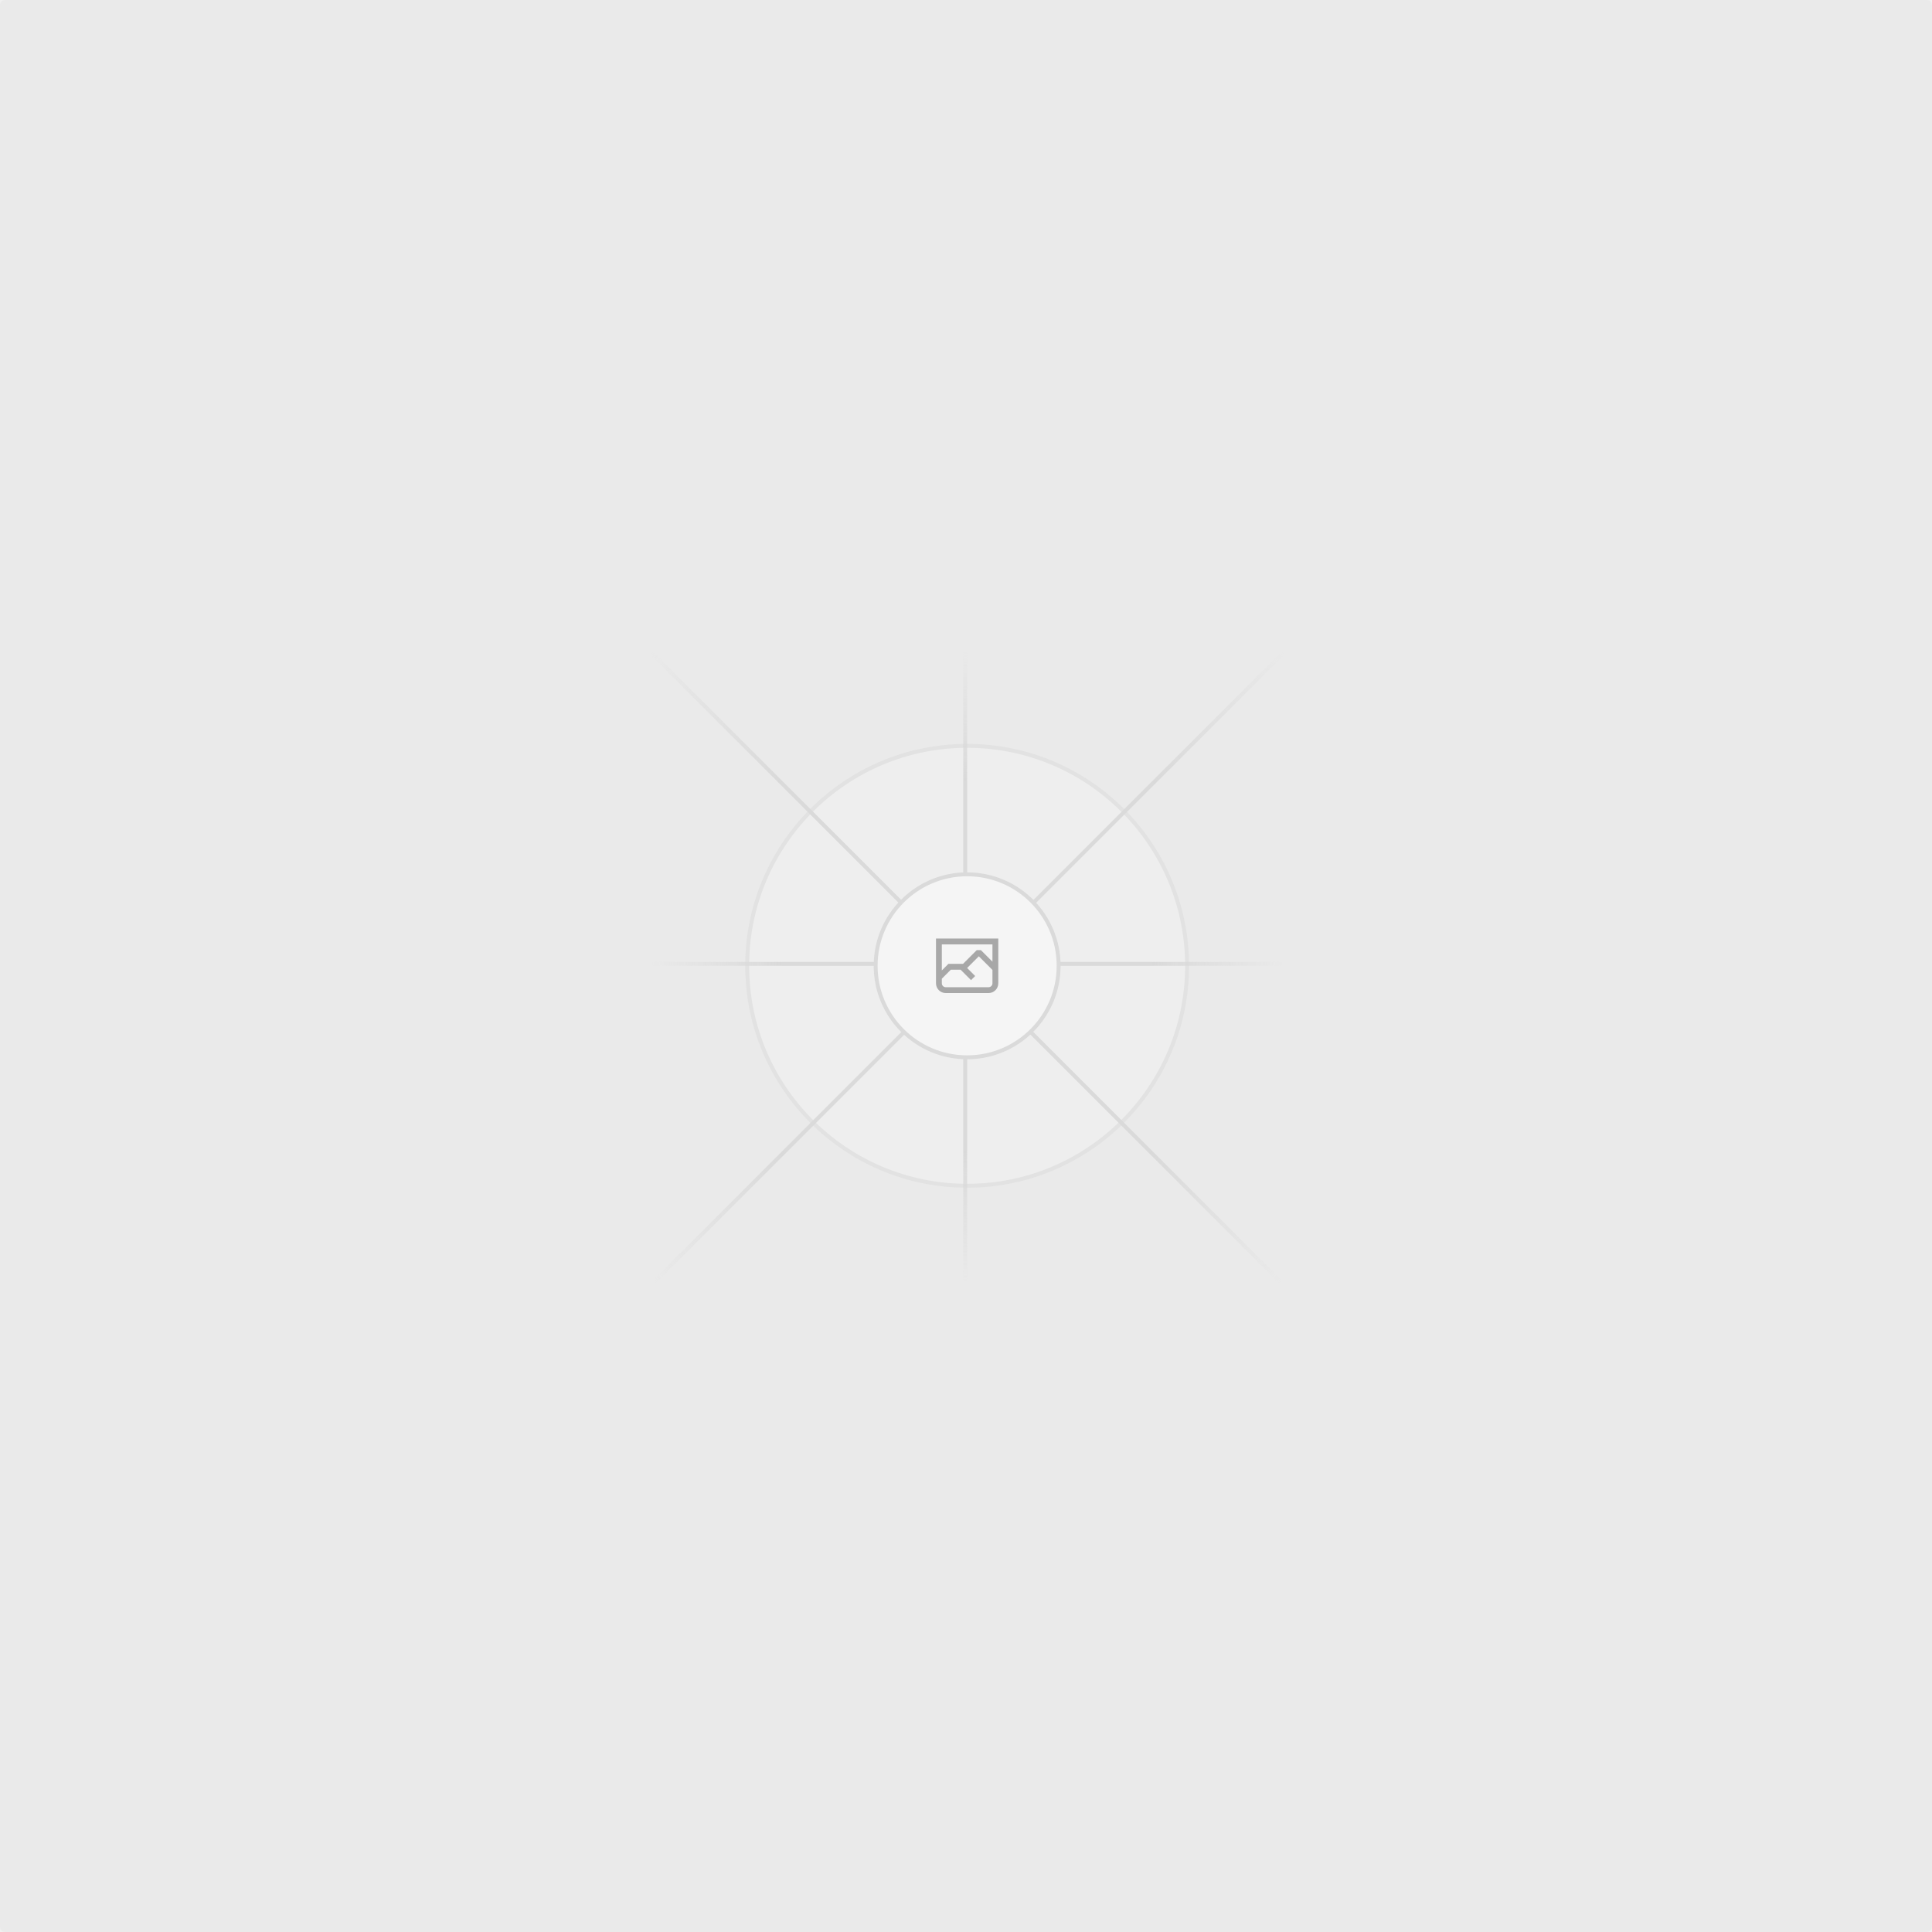
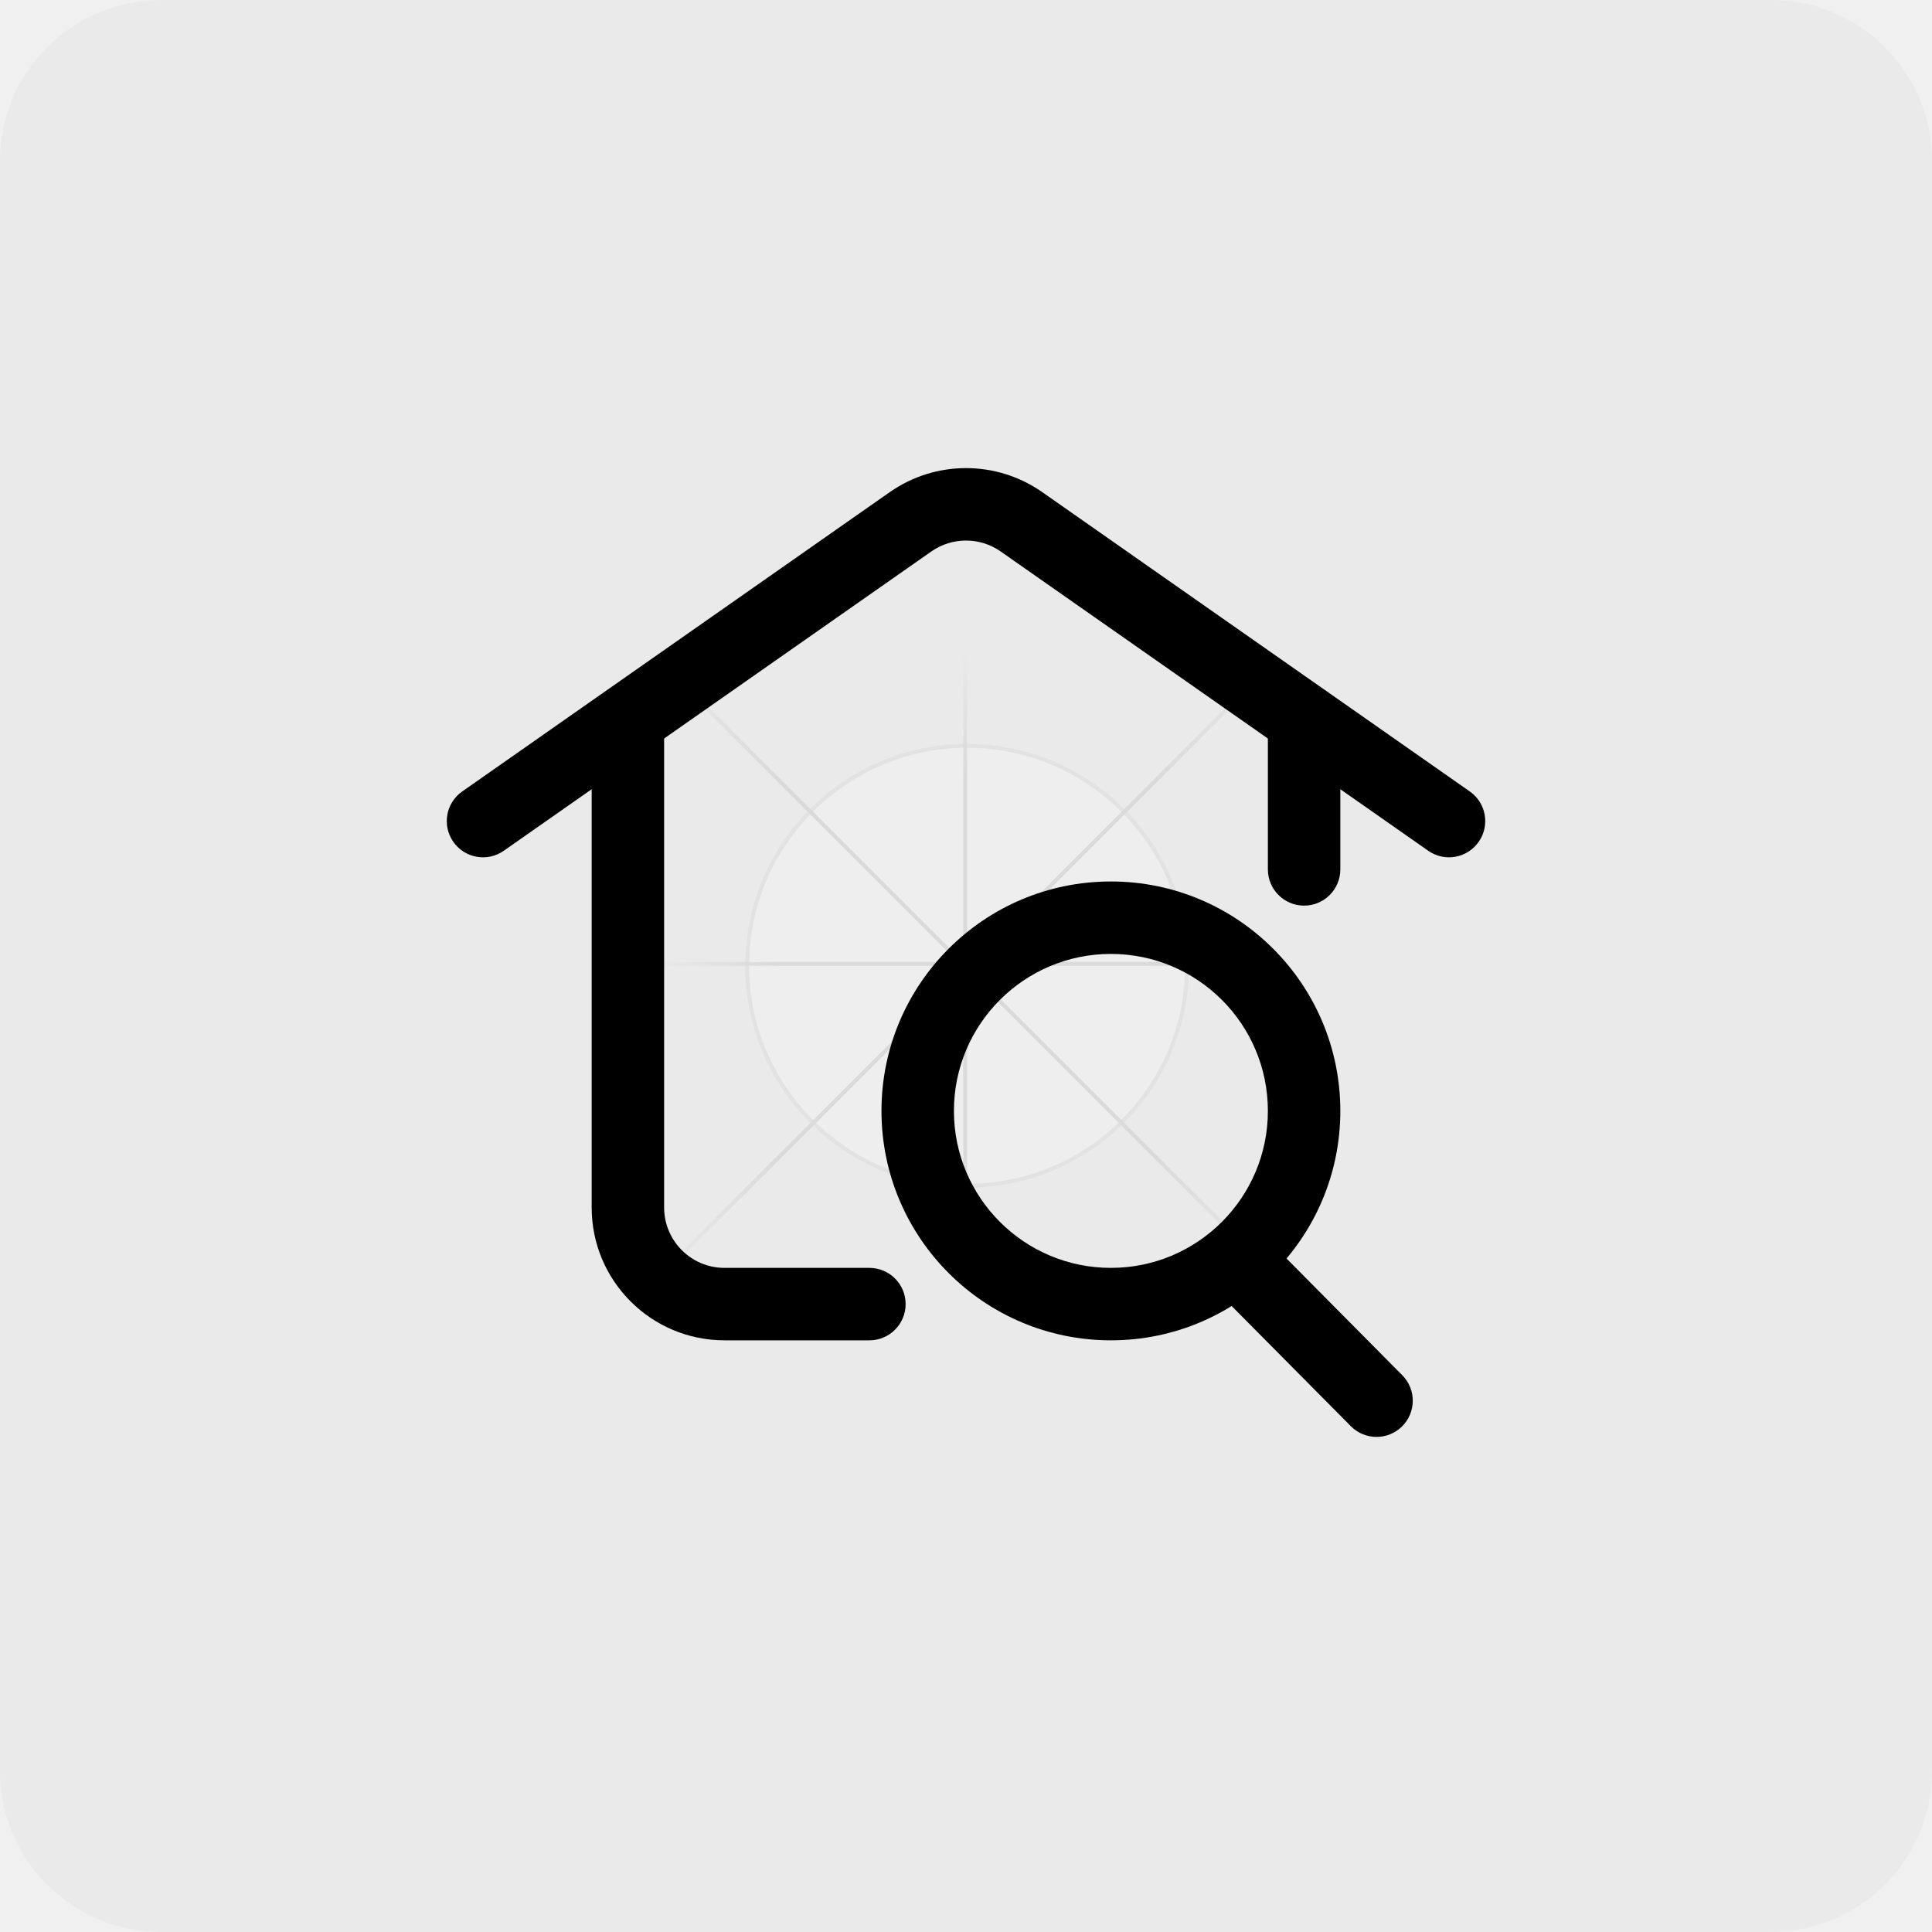
- <svg xmlns="http://www.w3.org/2000/svg" width="1200" height="1200" fill="none">
-   <rect width="1200" height="1200" fill="#EAEAEA" rx="3" />
+ <svg xmlns="http://www.w3.org/2000/svg" width="1200" height="1200" viewBox="0 0 1200 1200" fill="none">
+   <rect width="1200" height="1200" fill="#EAEAEA" rx="100" />
  <g opacity=".5">
    <g opacity=".5">
      <path fill="#FAFAFA" d="M600.709 736.5c-75.454 0-136.621-61.167-136.621-136.62 0-75.454 61.167-136.621 136.621-136.621 75.453 0 136.62 61.167 136.62 136.621 0 75.453-61.167 136.62-136.62 136.62Z" />
      <path stroke="#C9C9C9" stroke-width="2.418" d="M600.709 736.5c-75.454 0-136.621-61.167-136.621-136.62 0-75.454 61.167-136.621 136.621-136.621 75.453 0 136.62 61.167 136.62 136.621 0 75.453-61.167 136.62-136.62 136.62Z" />
    </g>
    <path stroke="url(#a)" stroke-width="2.418" d="M0-1.209h553.581" transform="scale(1 -1) rotate(45 1163.11 91.165)" />
    <path stroke="url(#b)" stroke-width="2.418" d="M404.846 598.671h391.726" />
    <path stroke="url(#c)" stroke-width="2.418" d="M599.5 795.742V404.017" />
    <path stroke="url(#d)" stroke-width="2.418" d="m795.717 796.597-391.441-391.44" />
-     <path fill="#fff" d="M600.709 656.704c-31.384 0-56.825-25.441-56.825-56.824 0-31.384 25.441-56.825 56.825-56.825 31.383 0 56.824 25.441 56.824 56.825 0 31.383-25.441 56.824-56.824 56.824Z" />
-     <g clip-path="url(#e)">
-       <path fill="#666" fill-rule="evenodd" d="M616.426 586.58h-31.434v16.176l3.553-3.554.531-.531h9.068l.074-.074 8.463-8.463h2.565l7.18 7.181V586.58Zm-15.715 14.654 3.698 3.699 1.283 1.282-2.565 2.565-1.282-1.283-5.2-5.199h-6.066l-5.514 5.514-.073.073v2.876a2.418 2.418 0 0 0 2.418 2.418h26.598a2.418 2.418 0 0 0 2.418-2.418v-8.317l-8.463-8.463-7.181 7.181-.071.072Zm-19.347 5.442v4.085a6.045 6.045 0 0 0 6.046 6.045h26.598a6.044 6.044 0 0 0 6.045-6.045v-7.108l1.356-1.355-1.282-1.283-.074-.073v-17.989h-38.689v23.43l-.146.146.146.147Z" clip-rule="evenodd" />
-     </g>
-     <path stroke="#C9C9C9" stroke-width="2.418" d="M600.709 656.704c-31.384 0-56.825-25.441-56.825-56.824 0-31.384 25.441-56.825 56.825-56.825 31.383 0 56.824 25.441 56.824 56.825 0 31.383-25.441 56.824-56.824 56.824Z" />
+   </g>
+   <g transform="translate(600, 600) scale(30) translate(-12, -12)">
+     <path fill="#000" fill-rule="evenodd" d="M5 6.25C5.414 6.25 5.75 6.586 5.75 7V17C5.75 17.69 6.31 18.25 7 18.25H10C10.414 18.25 10.75 18.586 10.75 19C10.75 19.414 10.414 19.75 10 19.75H7C5.481 19.75 4.25 18.519 4.25 17V7C4.25 6.586 4.586 6.25 5 6.25ZM19 6.25C19.414 6.25 19.75 6.586 19.75 7V10C19.75 10.414 19.414 10.75 19 10.75C18.586 10.75 18.25 10.414 18.25 10V7C18.25 6.586 18.586 6.25 19 6.25Z" clip-rule="evenodd" />
+     <path fill="#000" fill-rule="evenodd" d="M12.717 3.417C12.287 3.116 11.714 3.116 11.283 3.417L2.43 9.614C2.091 9.852 1.623 9.769 1.386 9.43C1.148 9.091 1.231 8.623 1.57 8.386L10.423 2.188C11.37 1.526 12.63 1.526 13.577 2.188L22.43 8.386C22.77 8.623 22.852 9.091 22.614 9.43C22.377 9.769 21.909 9.852 21.57 9.614L12.717 3.417zM15 11.75C13.205 11.75 11.75 13.205 11.75 15C11.75 16.795 13.205 18.25 15 18.25C16.795 18.25 18.25 16.795 18.25 15C18.25 13.205 16.795 11.75 15 11.75zM10.25 15C10.25 12.377 12.377 10.25 15 10.25C17.623 10.25 19.75 12.377 19.75 15C19.75 17.623 17.623 19.75 15 19.75C12.377 19.75 10.25 17.623 10.25 15z" clip-rule="evenodd" />
+     <path fill="#000" fill-rule="evenodd" d="M17.14 17.613C17.434 17.321 17.909 17.323 18.201 17.617L21.032 20.472C21.324 20.766 21.322 21.241 21.028 21.532C20.734 21.824 20.259 21.822 19.968 21.528L17.136 18.673C16.844 18.379 16.846 17.904 17.14 17.613Z" clip-rule="evenodd" />
  </g>
  <defs>
    <linearGradient id="a" x1="554.061" x2="-.48" y1=".083" y2=".087" gradientUnits="userSpaceOnUse">
      <stop stop-color="#C9C9C9" stop-opacity="0" />
      <stop offset=".208" stop-color="#C9C9C9" />
      <stop offset=".792" stop-color="#C9C9C9" />
      <stop offset="1" stop-color="#C9C9C9" stop-opacity="0" />
    </linearGradient>
    <linearGradient id="b" x1="796.912" x2="404.507" y1="599.963" y2="599.965" gradientUnits="userSpaceOnUse">
      <stop stop-color="#C9C9C9" stop-opacity="0" />
      <stop offset=".208" stop-color="#C9C9C9" />
      <stop offset=".792" stop-color="#C9C9C9" />
      <stop offset="1" stop-color="#C9C9C9" stop-opacity="0" />
    </linearGradient>
    <linearGradient id="c" x1="600.792" x2="600.794" y1="403.677" y2="796.082" gradientUnits="userSpaceOnUse">
      <stop stop-color="#C9C9C9" stop-opacity="0" />
      <stop offset=".208" stop-color="#C9C9C9" />
      <stop offset=".792" stop-color="#C9C9C9" />
      <stop offset="1" stop-color="#C9C9C9" stop-opacity="0" />
    </linearGradient>
    <linearGradient id="d" x1="404.85" x2="796.972" y1="403.903" y2="796.02" gradientUnits="userSpaceOnUse">
      <stop stop-color="#C9C9C9" stop-opacity="0" />
      <stop offset=".208" stop-color="#C9C9C9" />
      <stop offset=".792" stop-color="#C9C9C9" />
      <stop offset="1" stop-color="#C9C9C9" stop-opacity="0" />
    </linearGradient>
-     <clipPath id="e">
-       <path fill="#fff" d="M581.364 580.535h38.689v38.689h-38.689z" />
-     </clipPath>
  </defs>
</svg>
